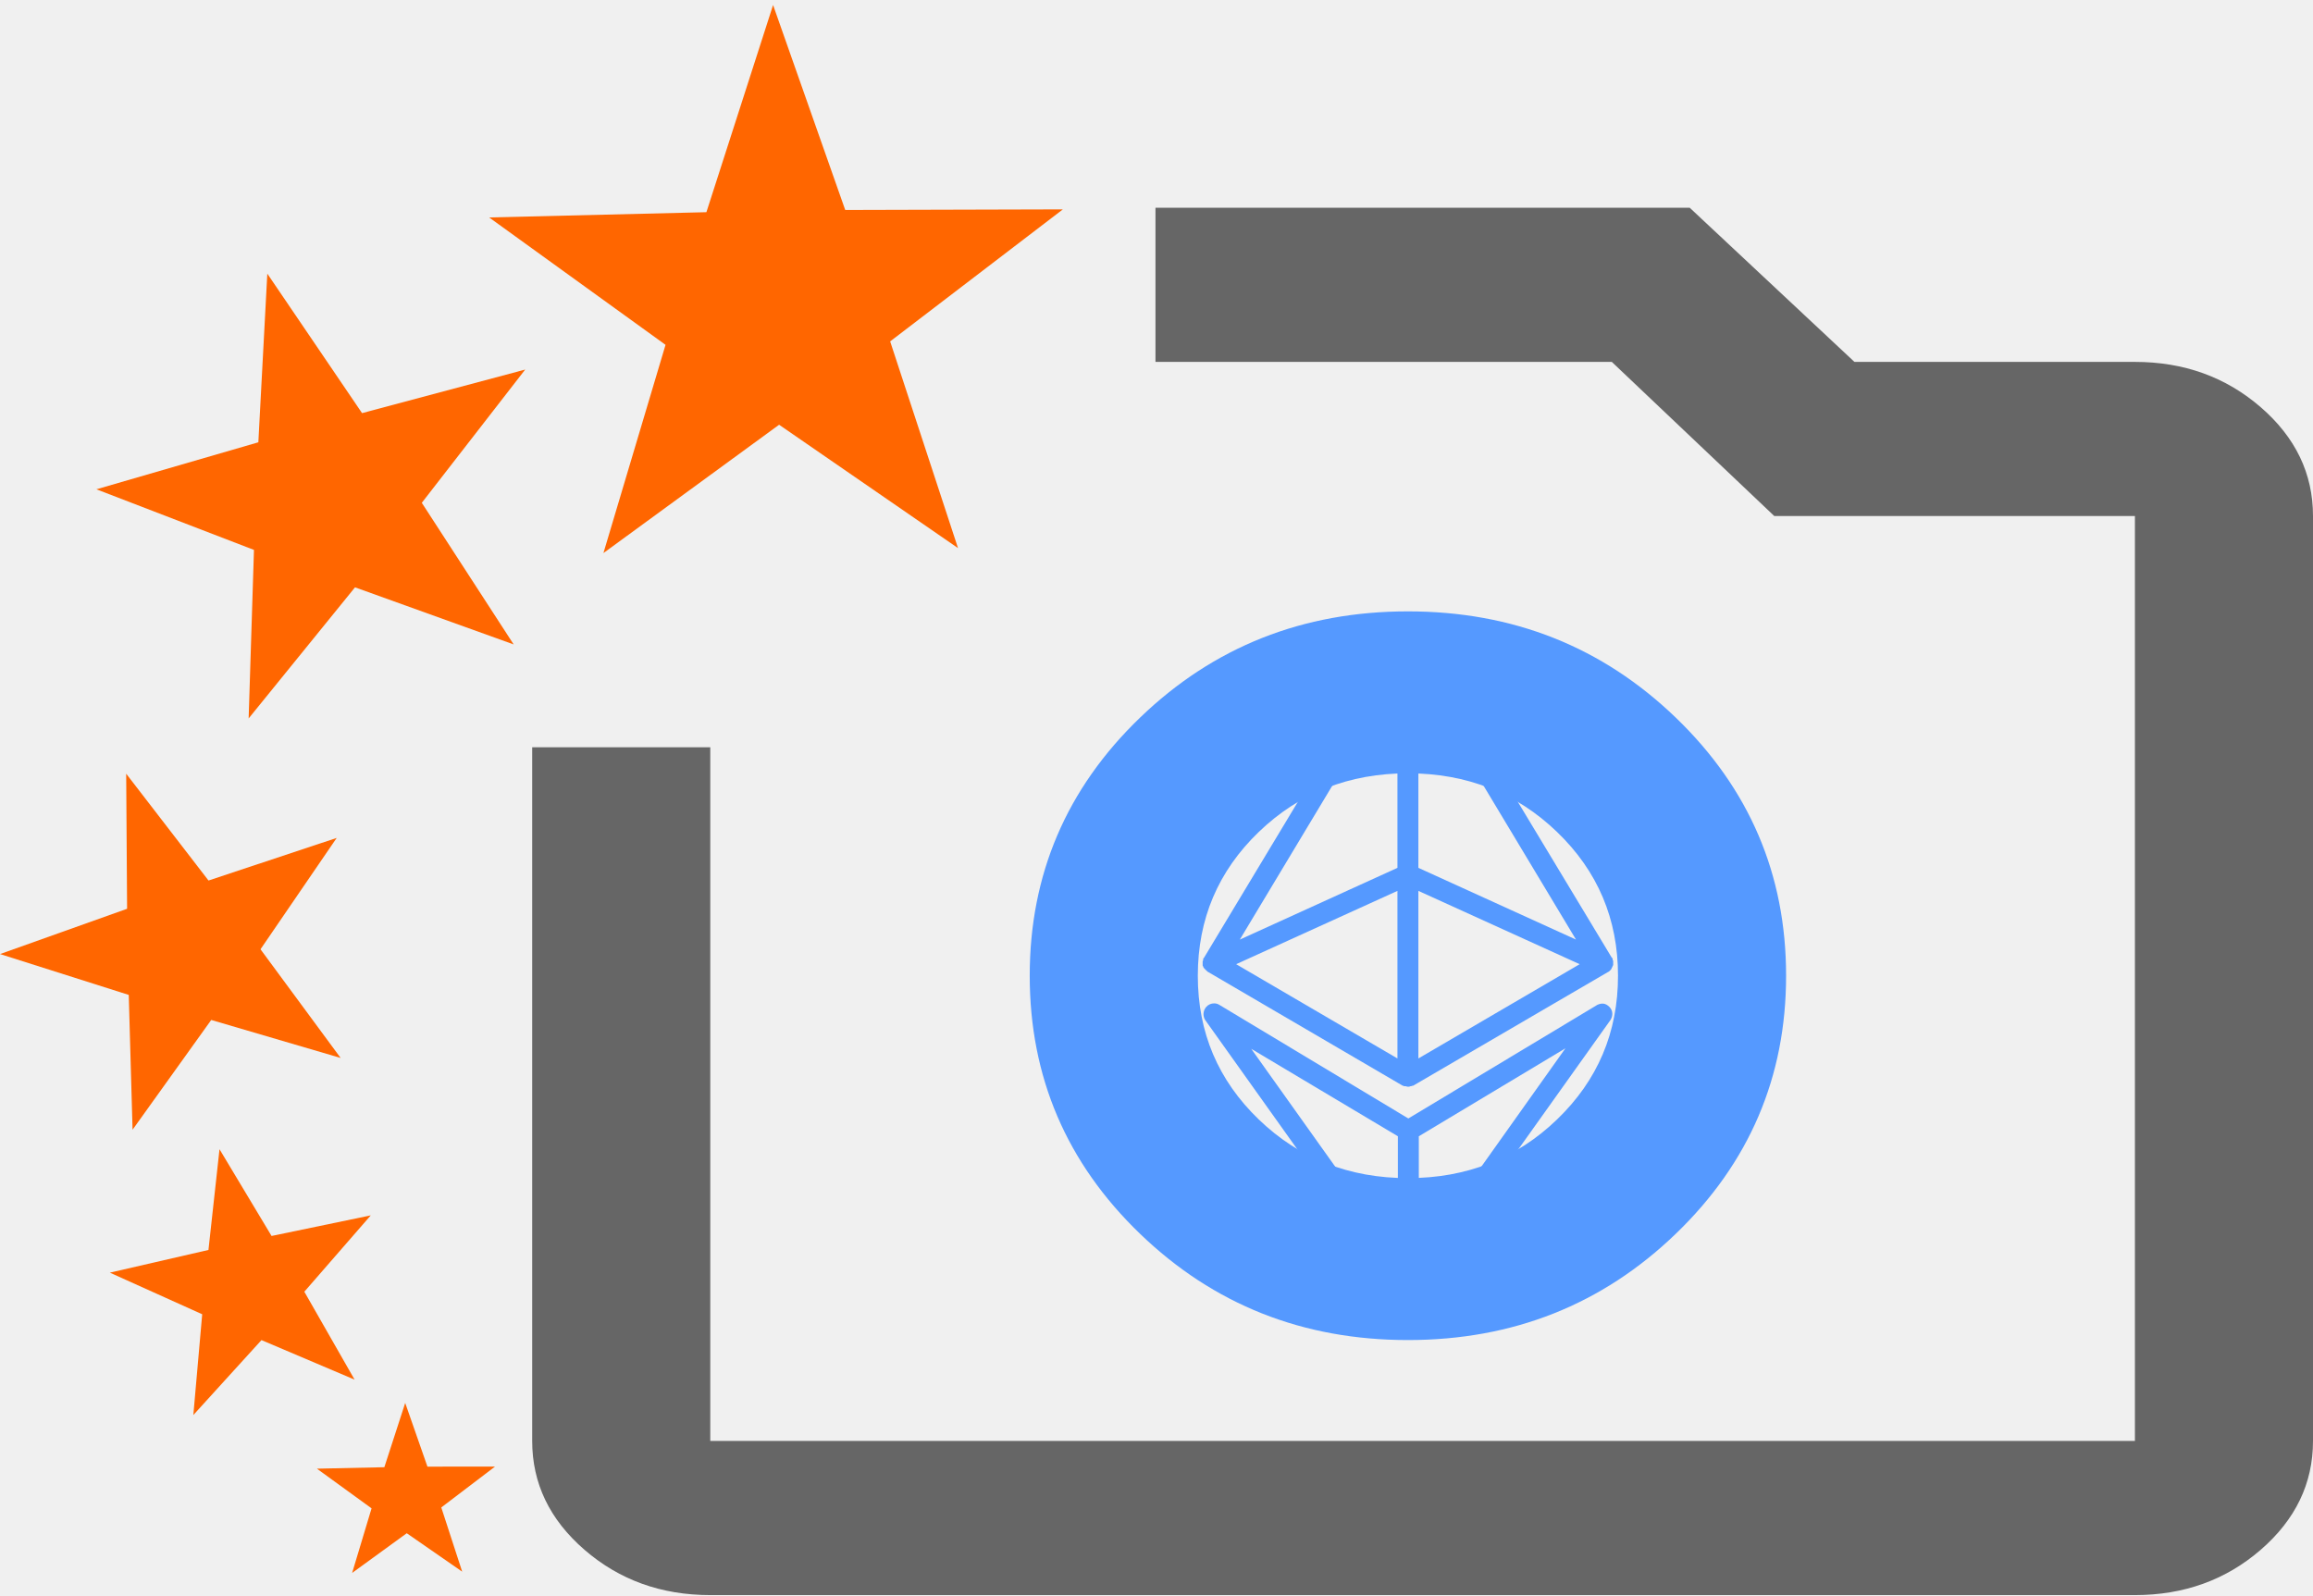
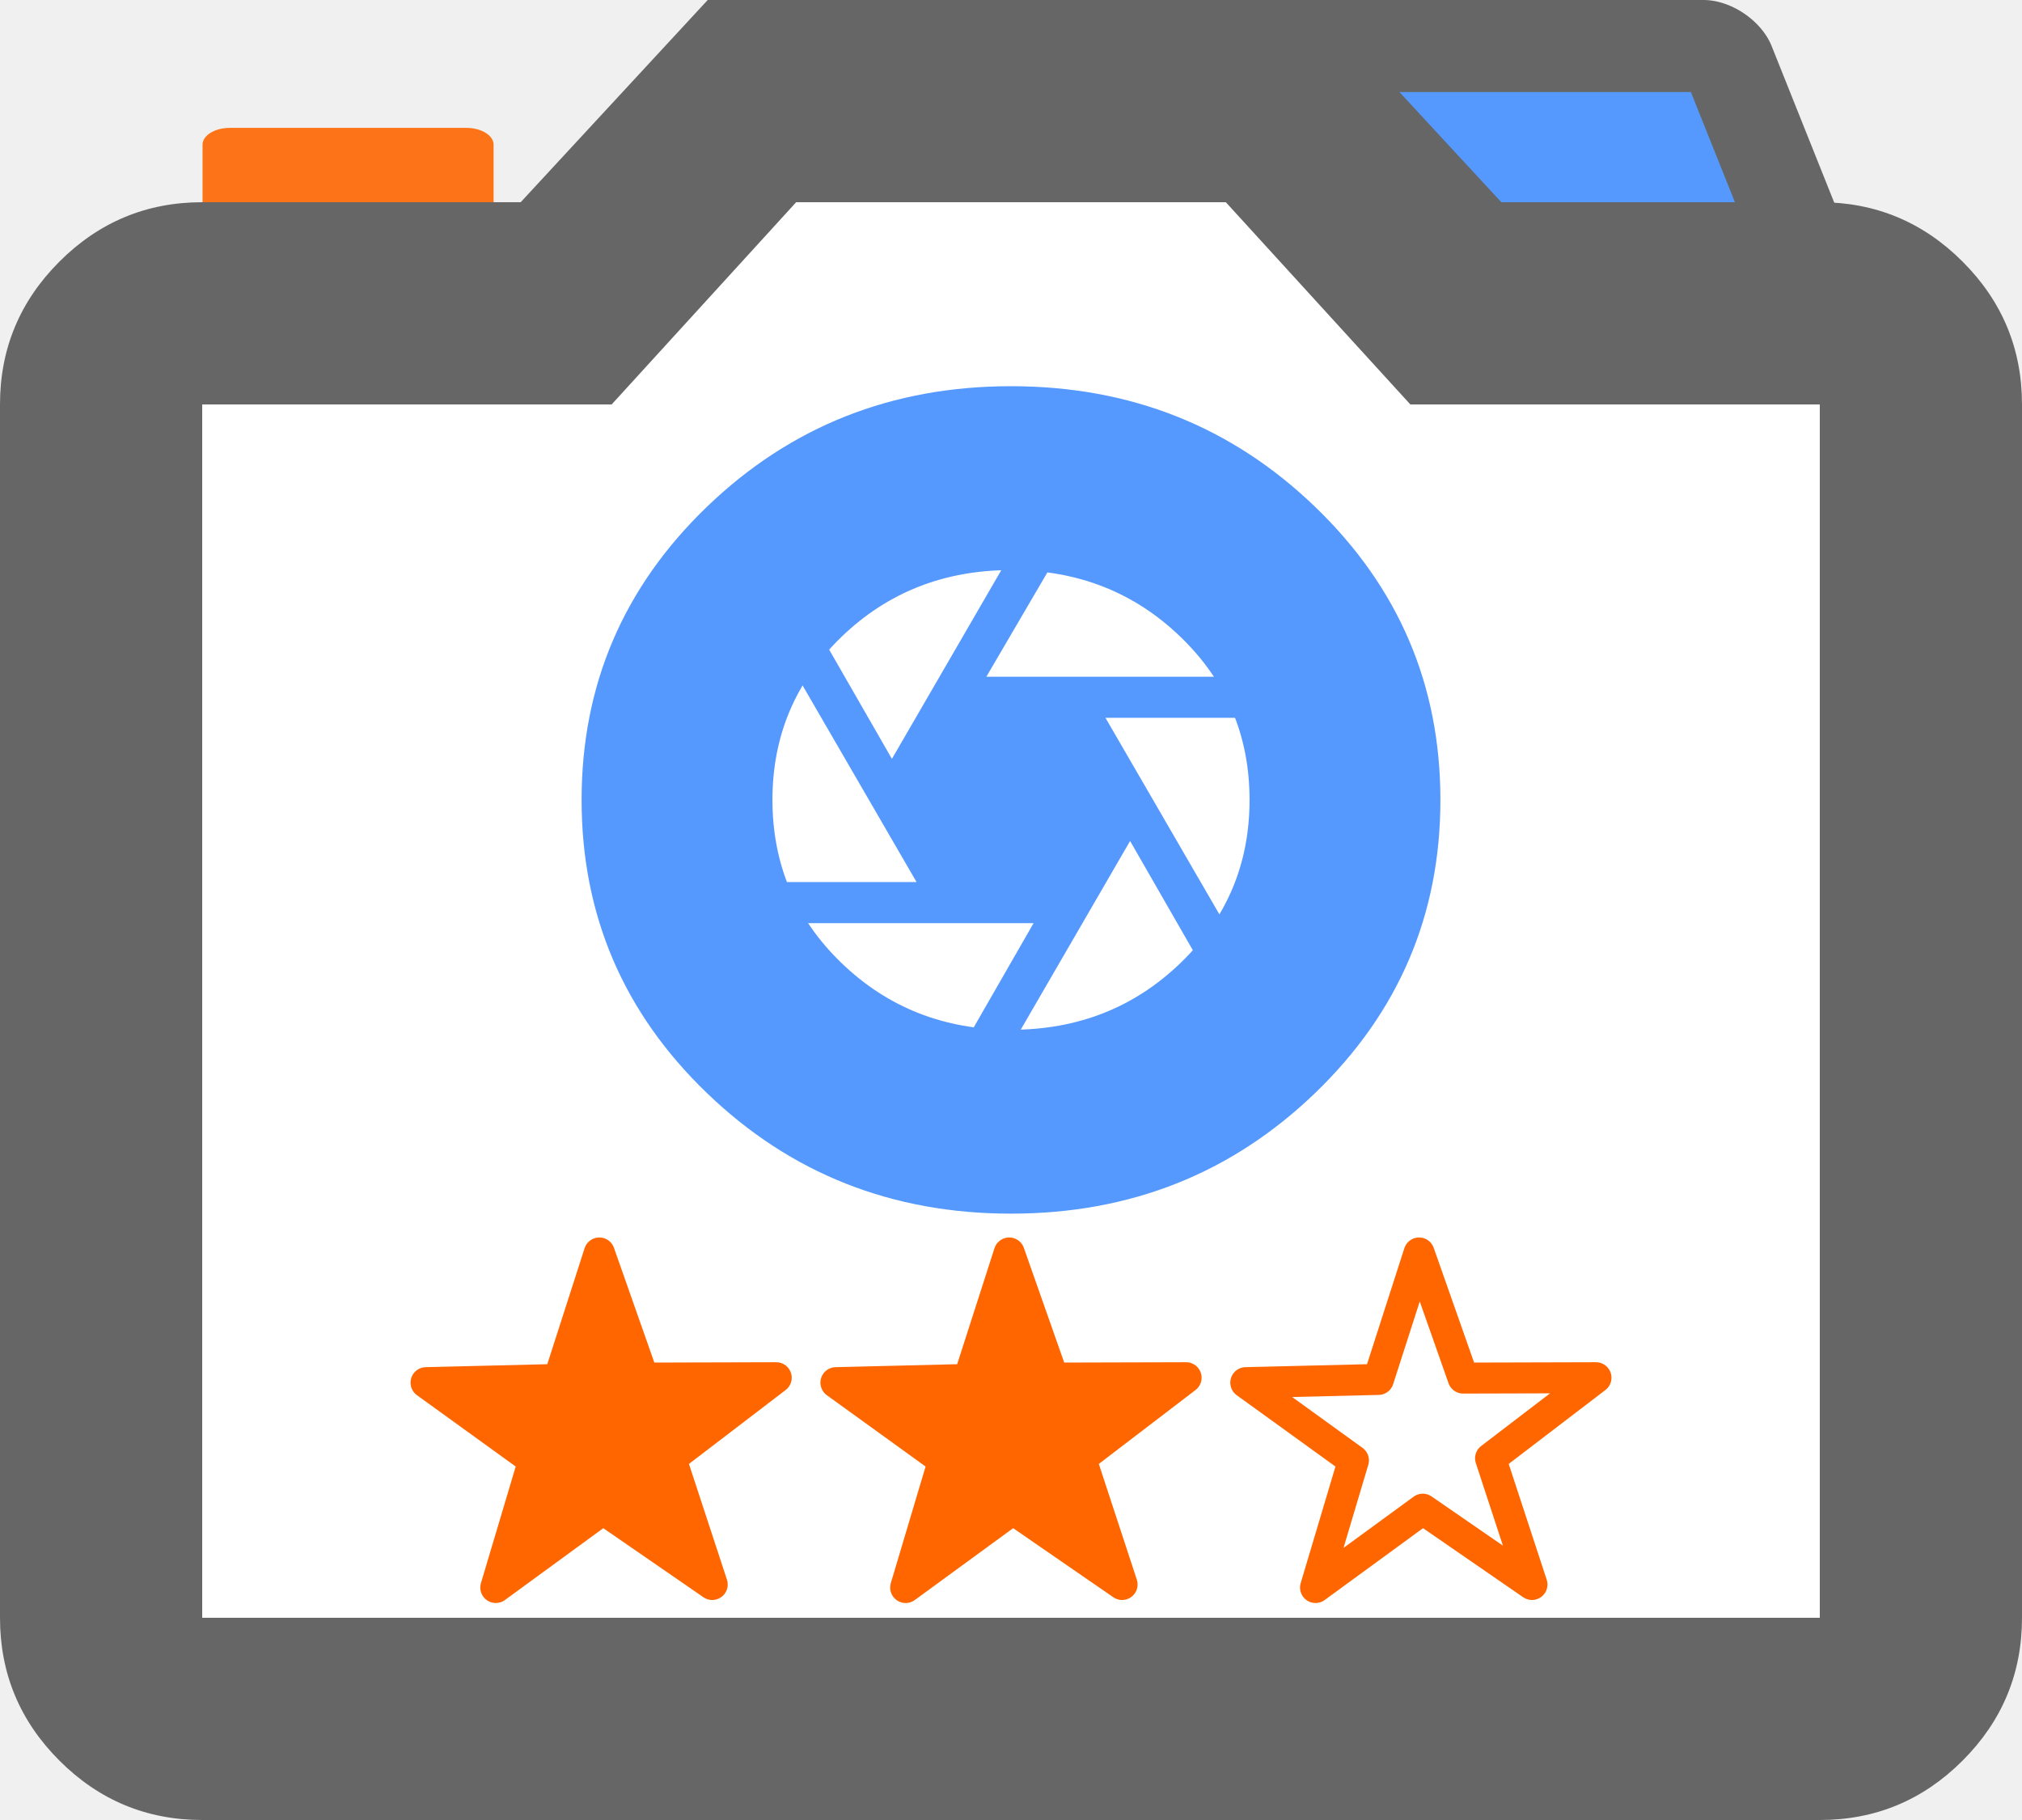
- <svg xmlns="http://www.w3.org/2000/svg" height="17.914" viewBox="0 -960 1039.078 716.554" width="25.977" version="1.1" id="svg4">
+ <svg xmlns="http://www.w3.org/2000/svg" height="18" viewBox="0 -960 800 720" width="20" version="1.1" id="svg4">
  <defs id="defs8" />
-   <g id="g20859">
-     <path d="m 959.078,-243.446 c 22,0 40.833,-6.781 56.5,-20.342 15.667,-13.561 23.5,-29.863 23.5,-48.906 v -415.487 c 0,-19.043 -7.833,-35.345 -23.5,-48.906 -15.667,-13.561 -34.5,-20.342 -56.5,-20.342 h -126 l -74,-69.248 h -240 v 69.248 h 205 l 73,69.248 h 162 v 415.487 h -640 v -311.615 h -80 v 311.615 c 0,19.043 7.833,35.345 23.5,48.906 15.667,13.561 34.5,20.342 56.5,20.342 z" id="path2" style="fill:#666666;stroke-width:0.93" />
-     <path d="m 632.48,-358.017 c 47.192,0 87.305,-15.912 120.34,-47.737 33.034,-31.825 49.552,-70.469 49.552,-115.934 0,-45.464 -16.517,-84.109 -49.552,-115.934 -33.034,-31.825 -73.148,-47.737 -120.34,-47.737 -47.192,0 -87.305,15.912 -120.34,47.737 -33.034,31.825 -49.552,70.469 -49.552,115.934 0,45.464 16.517,84.109 49.552,115.934 33.034,31.825 73.148,47.737 120.34,47.737 z m 0,-72.743 c -26.428,0 -48.765,-8.79 -67.013,-26.369 -18.248,-17.579 -27.371,-39.099 -27.371,-64.559 0,-25.46 9.124,-46.98 27.371,-64.559 18.248,-17.579 40.585,-26.369 67.013,-26.369 26.428,0 48.765,8.79 67.013,26.369 18.248,17.579 27.371,39.099 27.371,64.559 0,25.46 -9.124,46.98 -27.371,64.559 -18.248,17.579 -40.585,26.369 -67.013,26.369 z" id="path1010" style="fill:#5599ff;stroke-width:37.056" />
-     <path style="opacity:1;fill:#ff6600;fill-opacity:1;stroke:none;stroke-width:1;stroke-linecap:round;stroke-linejoin:round;stroke-miterlimit:4;stroke-dasharray:none;paint-order:stroke fill markers" id="path9372" transform="matrix(52.23244,-5.475029,5.475029,52.23244,95.07398,-171.534)" d="m 7.426,-9.603 -1.412,-1.209 -1.609,0.935 0.714,-1.716 -1.387,-1.241 1.853,0.149 0.752,-1.703 0.431,1.808 1.852,0.189 -1.587,0.969 z" />
-     <path style="opacity:1;fill:#ff6600;fill-opacity:1;stroke:none;stroke-width:1;stroke-linecap:round;stroke-linejoin:round;stroke-miterlimit:4;stroke-dasharray:none;paint-order:stroke fill markers" id="path9372-64" transform="matrix(38.09976,-14.45845,14.45845,38.09976,86.67679,-197.2665)" d="m 7.426,-9.603 -1.412,-1.209 -1.609,0.935 0.714,-1.716 -1.387,-1.241 1.853,0.149 0.752,-1.703 0.431,1.808 1.852,0.189 -1.587,0.969 z" />
-     <path style="opacity:1;fill:#ff6600;fill-opacity:1;stroke:none;stroke-width:1;stroke-linecap:round;stroke-linejoin:round;stroke-miterlimit:4;stroke-dasharray:none;paint-order:stroke fill markers" id="path9372-64-9" transform="matrix(16.21563,-1.659975,1.659975,16.21563,103.1553,-85.92831)" d="m 7.426,-9.603 -1.412,-1.209 -1.609,0.935 0.714,-1.716 -1.387,-1.241 1.853,0.149 0.752,-1.703 0.431,1.808 1.852,0.189 -1.587,0.969 z" />
-     <path style="opacity:1;fill:#ff6600;fill-opacity:1;stroke:none;stroke-width:1;stroke-linecap:round;stroke-linejoin:round;stroke-miterlimit:4;stroke-dasharray:none;paint-order:stroke fill markers" id="path9372-64-1" transform="matrix(23.31113,-7.377067,7.377067,23.31113,57.02996,-61.59188)" d="m 7.426,-9.603 -1.412,-1.209 -1.609,0.935 0.714,-1.716 -1.387,-1.241 1.853,0.149 0.752,-1.703 0.431,1.808 1.852,0.189 -1.587,0.969 z" />
-     <path style="opacity:1;fill:#ff6600;fill-opacity:1;stroke:none;stroke-width:1;stroke-linecap:round;stroke-linejoin:round;stroke-miterlimit:4;stroke-dasharray:none;paint-order:stroke fill markers" id="path9372-64-2" transform="matrix(29.7294,-13.36806,13.36806,29.7294,60.63039,-99.97893)" d="m 7.426,-9.603 -1.412,-1.209 -1.609,0.935 0.714,-1.716 -1.387,-1.241 1.853,0.149 0.752,-1.703 0.431,1.808 1.852,0.189 -1.587,0.969 z" />
-     <path id="path864-2" style="fill:#5599ff;fill-opacity:1;stroke:none;stroke-width:37.129;stroke-linecap:round;stroke-linejoin:round;paint-order:stroke fill markers" d="m 632.478,-618.089 a 96.401,96.401 0 0 0 -4.7,0.335 v 47.612 l -70.81,32.226 45.095,-75.05 a 96.401,96.401 0 0 0 -15.038,6.547 l -46.05,76.502 c 0,0 0,0.234 -0.234,0.234 0,0.235 -0.239,0.233 -0.239,0.469 v 0.473 c 0,0.235 0,0.233 -0.234,0.469 v 1.884 c 0,0.235 0,0.233 0.234,0.469 v 0.234 c 0.235,0.47 0.472,0.707 0.708,0.942 l 0.234,0.234 0.708,0.708 c 0,0 0.234,0 0.234,0.234 l 87.745,51.283 h 0.234 c 0.235,0.235 0.468,0.234 0.703,0.234 h 0.239 c 0.47,0 0.706,0.234 1.176,0.234 0.47,0 0.706,0 1.176,-0.234 h 0.234 c 0.235,0 0.468,-0.234 0.703,-0.234 h 0.239 l 87.506,-51.049 c 0.235,0 0.233,-0.234 0.469,-0.234 l 0.239,-0.234 0.469,-0.469 0.234,-0.239 c 0,-0.235 0.234,-0.233 0.234,-0.469 0,-0.235 0.239,-0.233 0.239,-0.469 0,-0.235 -7.4e-4,-0.238 0.234,-0.473 0,-0.235 -7.4e-4,-0.233 0.234,-0.469 v -1.411 -0.473 c 0,-0.235 7.4e-4,-0.233 -0.234,-0.469 v -0.473 c 0,-0.235 -0.234,-0.233 -0.234,-0.469 0,0 -0.004,-0.234 -0.239,-0.234 l -46.395,-76.953 a 96.401,96.401 0 0 0 -14.813,-6.299 l 45.214,75.253 -70.805,-32.226 v -47.828 a 96.401,96.401 0 0 0 -4.709,-0.119 z m -4.7,58.294 v 75.276 l -72.455,-42.343 z m 9.409,0 72.45,32.933 -72.45,42.343 z m -91.747,50.534 c -1.342,-0.004 -2.683,0.565 -3.565,1.594 -1.411,1.647 -1.645,3.999 -0.469,5.881 l 46.579,65.356 a 96.401,96.401 0 0 0 16.365,6.878 l -42.246,-59.296 65.866,39.283 v 23.955 a 96.401,96.401 0 0 0 4.507,0.322 96.401,96.401 0 0 0 4.902,-0.349 v -23.928 l 65.866,-39.517 -42.186,59.365 a 96.401,96.401 0 0 0 15.791,-6.644 l 46.629,-65.425 c 1.176,-1.882 1.173,-4.234 -0.473,-5.881 -1.647,-1.647 -3.291,-1.883 -5.408,-0.942 l -84.924,51.049 -84.919,-51.049 c -0.706,-0.441 -1.511,-0.65 -2.316,-0.652 z" />
+   <g id="g6" transform="translate(-3.110301)" style="fill:#ffffff">
+     <rect style="opacity:1;fill:#ffffff;fill-opacity:1;stroke:none;stroke-width:53.767;stroke-linecap:round;stroke-linejoin:round;stroke-miterlimit:5;stroke-dasharray:none;stroke-opacity:1" id="rect5" width="683.488" height="510.866" x="56.763" y="-816.926" rx="0" ry="0" />
+     <rect style="fill:#ffffff;fill-opacity:1;stroke:none;stroke-width:18.351;stroke-linecap:round;stroke-linejoin:round;stroke-miterlimit:5;stroke-dasharray:none;stroke-opacity:1" id="rect5-9" width="315.138" height="129.077" x="244.863" y="-890.362" rx="0" ry="0" />
  </g>
+   <g id="g1" transform="translate(-238.3201,-295.8939)">
+     <path id="path9372-7-5-0" style="fill:#ff6600;stroke:#ff6600;stroke-width:0.434;stroke-linecap:round;stroke-linejoin:round;paint-order:stroke fill markers" transform="matrix(28.07982,-2.94334,2.94334,28.07982,339.858,254.2346)" d="m 7.426,-9.603 -1.412,-1.209 -1.609,0.935 0.714,-1.716 -1.387,-1.241 1.853,0.149 0.752,-1.703 0.431,1.808 1.852,0.189 -1.587,0.969 z" />
+     <path id="path9372-7-5-0-9" style="fill:none;stroke:#ff6600;stroke-width:0.434;stroke-linecap:round;stroke-linejoin:round;paint-order:stroke fill markers" transform="matrix(28.07982,-2.94334,2.94334,28.07982,664.1898,254.2346)" d="m 7.426,-9.603 -1.412,-1.209 -1.609,0.935 0.714,-1.716 -1.387,-1.241 1.853,0.149 0.752,-1.703 0.431,1.808 1.852,0.189 -1.587,0.969 z" />
+     <path id="path9372-7-5-0-4" style="fill:#ff6600;stroke:#ff6600;stroke-width:0.434;stroke-linecap:round;stroke-linejoin:round;paint-order:stroke fill markers" transform="matrix(28.07982,-2.94334,2.94334,28.07982,502.0239,254.2346)" d="m 7.426,-9.603 -1.412,-1.209 -1.609,0.935 0.714,-1.716 -1.387,-1.241 1.853,0.149 0.752,-1.703 0.431,1.808 1.852,0.189 -1.587,0.969 z" />
+   </g>
+   <path style="fill:#5599ff;fill-opacity:1;stroke:none;stroke-width:2.616;stroke-linecap:round;stroke-linejoin:round;stroke-miterlimit:5;stroke-dasharray:none;stroke-opacity:1" d="m 577.547,-888.517 c -7.043,-8.596 -17.373,-21.322 -22.955,-28.28 l -10.149,-12.652 h 65.752 65.752 l 8.382,24.559 c 4.61,13.508 8.969,26.234 9.686,28.28 1.018,2.905 -10.212,3.721 -51.178,3.721 h -52.483 z" id="path4" />
+   <g id="g5" transform="translate(-120,-203.5442)">
+     <path d="m 520,-276.329 c 47.192,0 87.305,-15.912 120.34,-47.737 33.034,-31.825 49.552,-70.469 49.552,-115.934 0,-45.464 -16.517,-84.109 -49.552,-115.934 -33.035,-31.825 -73.148,-47.737 -120.34,-47.737 -47.192,0 -87.305,15.912 -120.34,47.737 -33.035,31.825 -49.552,70.469 -49.552,115.934 0,45.464 16.517,84.109 49.552,115.934 33.035,31.825 73.148,47.737 120.34,47.737 z m 0,-72.743 c -26.427,0 -48.765,-8.79 -67.013,-26.369 -18.248,-17.579 -27.371,-39.099 -27.371,-64.559 0,-25.46 9.124,-46.98 27.371,-64.559 18.248,-17.579 40.585,-26.369 67.013,-26.369 26.428,0 48.765,8.79 67.013,26.369 18.248,17.579 27.371,39.099 27.371,64.559 0,25.46 -9.124,46.98 -27.371,64.559 -18.248,17.579 -40.585,26.369 -67.013,26.369 z" id="path1010" style="fill:#5599ff;stroke-width:37.056" />
+     <path d="m 510.252,-488.742 h 129.979 q -10.967,-28.027 -33.51,-48.133 -22.543,-20.106 -51.789,-28.23 z m -37.369,32.495 64.99,-112.107 q -4.468,-0.812 -8.936,-1.219 -4.468,-0.406 -8.936,-0.406 -26.808,0 -49.961,10.155 -23.152,10.155 -41.025,27.214 z m -78.8,48.742 h 88.549 l -64.99,-112.107 q -12.998,16.654 -20.309,36.76 -7.311,20.106 -7.311,42.853 0,8.53 1.015,16.451 1.016,7.921 3.046,16.044 z m 90.986,92.61 43.868,-76.363 h -129.167 q 10.967,28.027 33.51,48.133 22.543,20.106 51.789,28.23 z m 34.932,4.874 q 26.808,0 49.961,-10.155 23.152,-10.155 41.025,-27.214 l -43.868,-76.363 -64.99,112.107 q 4.468,0.812 8.733,1.219 4.265,0.406 9.139,0.406 z m 102.359,-50.367 q 12.998,-16.654 20.309,-36.76 7.311,-20.106 7.311,-42.853 0,-8.53 -1.015,-16.451 -1.016,-7.921 -3.046,-16.044 h -88.549 z m -102.359,-79.612 z m 0,162.474 q -33.307,0 -62.959,-12.795 -29.652,-12.795 -51.789,-34.932 -22.137,-22.137 -34.932,-51.789 -12.795,-29.652 -12.795,-62.959 0,-33.713 12.795,-63.162 12.795,-29.448 34.932,-51.586 22.137,-22.137 51.789,-34.932 29.651,-12.795 62.959,-12.795 33.713,0 63.162,12.795 29.448,12.795 51.586,34.932 22.137,22.137 34.932,51.586 12.795,29.448 12.795,63.162 0,33.307 -12.795,62.959 -12.795,29.652 -34.932,51.789 -22.137,22.137 -51.586,34.932 -29.448,12.795 -63.162,12.795 z" id="path2-8" style="fill:#5599ff;fill-opacity:1;stroke-width:0.406" />
+   </g>
+   <rect style="opacity:0.897;fill:#ff6600;fill-opacity:1;stroke:none;stroke-width:5.248;stroke-linecap:round;stroke-linejoin:round;stroke-miterlimit:5;stroke-dasharray:none;stroke-opacity:1" id="rect1" width="115.155" height="65.979" x="80.137" y="-909.416" rx="10.796" ry="6.672" />
+   <path d="m 80,-240 c -22,0 -40.833,-7.833 -56.5,-23.5 C 7.833,-279.167 0,-298 0,-320 v -480 c 0,-22 7.833,-40.833 23.5,-56.5 C 39.167,-872.167 58,-880 80,-880 h 126 l 74,-80 h 240 l 74,80 h 126 c 22,0 40.833,7.833 56.5,23.5 15.667,15.667 23.5,34.5 23.5,56.5 v 480 c 0,22 -7.833,40.833 -23.5,56.5 -15.667,15.667 -34.5,23.5 -56.5,23.5 z m 0,-80 h 640 v -480 h -162 l -73,-80 h -170 l -73,80 H 80 Z" id="path2-3" style="fill:#666666;fill-opacity:1" />
+   <rect style="fill:none;fill-opacity:1;stroke:#666666;stroke-width:39.228;stroke-linecap:round;stroke-linejoin:round;stroke-miterlimit:5;stroke-dasharray:none;stroke-opacity:1" id="rect2" width="171.184" height="101.46" x="886.718" y="-1014.284" rx="0" ry="0" transform="matrix(1,0,0.3712706,0.9285247,0,0)" />
</svg>
